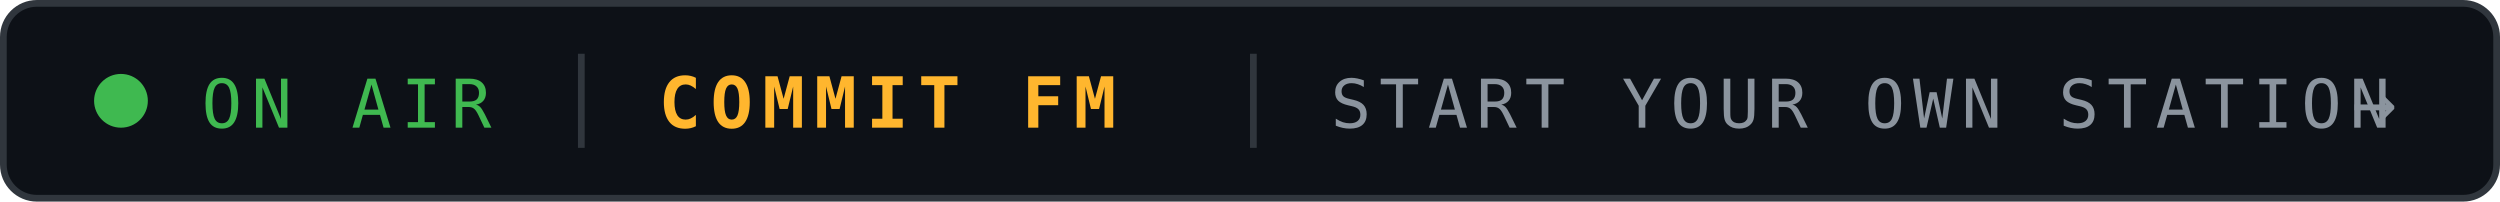
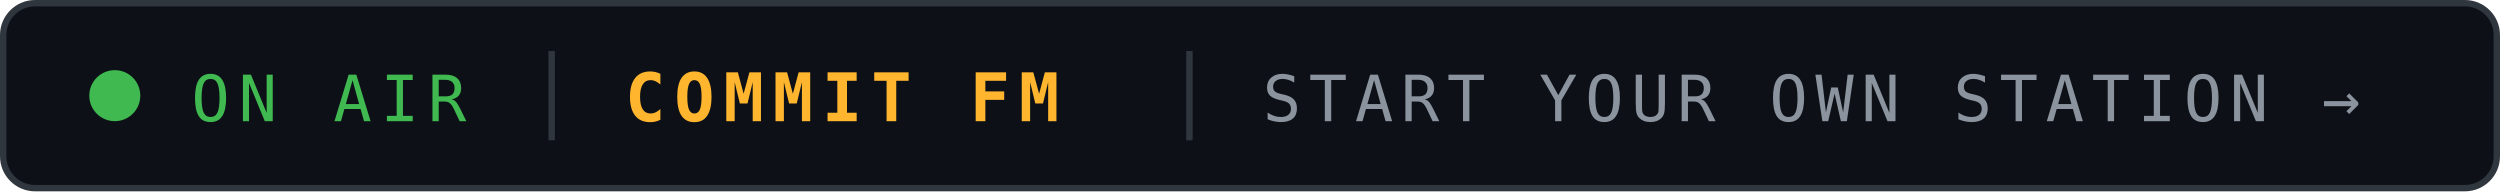
- <svg xmlns="http://www.w3.org/2000/svg" width="372" height="30" viewBox="0 0 372 30" role="img" aria-label="On air. Commit FM. Start your own station.">
+ <svg xmlns="http://www.w3.org/2000/svg" width="392" height="30" viewBox="0 0 392 30" role="img" aria-label="On air. Commit FM. Start your own station.">
  <style>
    .m { font-family: ui-monospace,"SF Mono","Cascadia Mono",Menlo,Consolas,monospace; }
    @keyframes cfm-onair { 0%,100%{opacity:1} 50%{opacity:.35} }
    .lamp { animation: cfm-onair 2.4s ease-in-out infinite; }
    @media (prefers-reduced-motion:reduce){ .lamp{ animation:none } }
  </style>
-   <rect x="0.5" y="0.5" width="371" height="29" rx="5" fill="#0d1117" stroke="#30363d" />
+   <rect x="0.5" y="0.5" width="391" height="29" rx="5" fill="#0d1117" stroke="#30363d" />
  <circle class="lamp" cx="18" cy="15" r="4" fill="#3fb950" />
  <text class="m" x="30" y="19" font-size="10" letter-spacing="1.4" fill="#3fb950">ON AIR</text>
  <rect x="86" y="8" width="1" height="14" fill="#30363d" />
  <text class="m" x="98" y="19" font-size="10.5" font-weight="700" letter-spacing="1.4" fill="#ffb62e">COMMIT FM</text>
  <rect x="186" y="8" width="1" height="14" fill="#30363d" />
-   <text class="m" x="198" y="19" font-size="10" letter-spacing="1.2" fill="#8b949e">START YOUR OWN STATION</text>
-   <text class="m" x="350" y="19" font-size="11" fill="#8b949e">→</text>
+   <text class="m" x="198" y="19" font-size="10" letter-spacing="1.2" fill="#8b949e">START YOUR OWN STATION →</text>
</svg>
